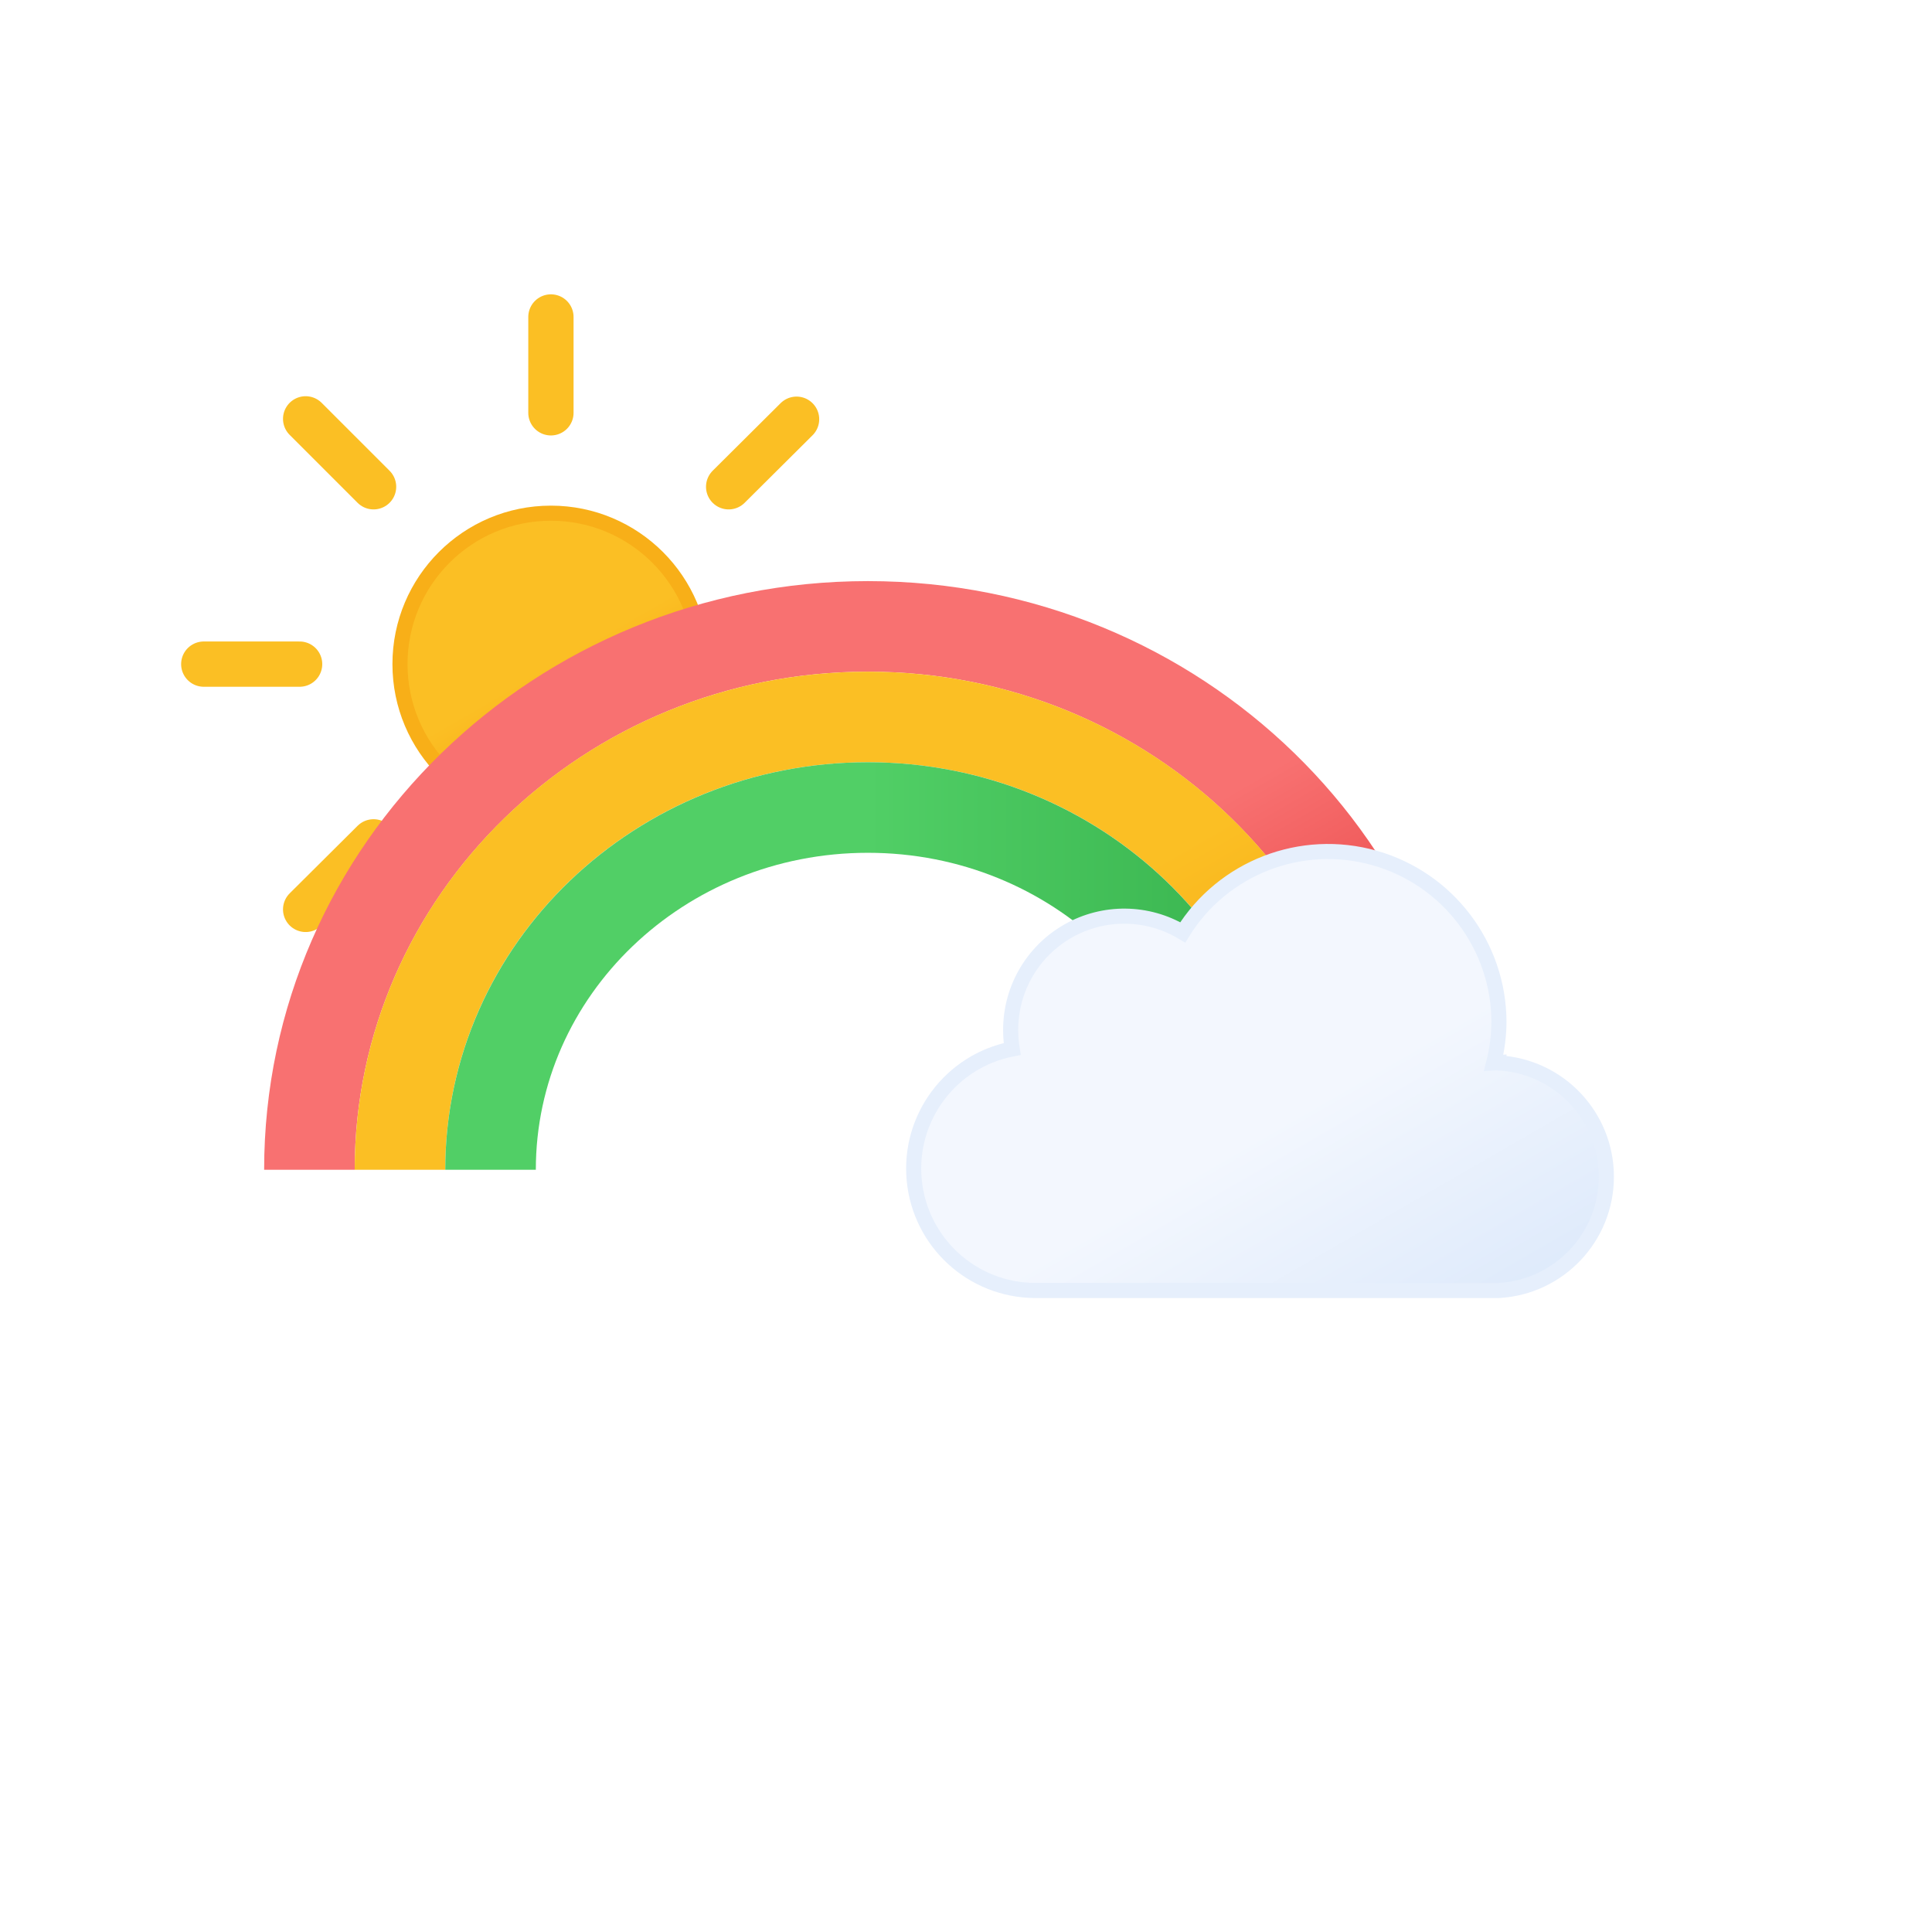
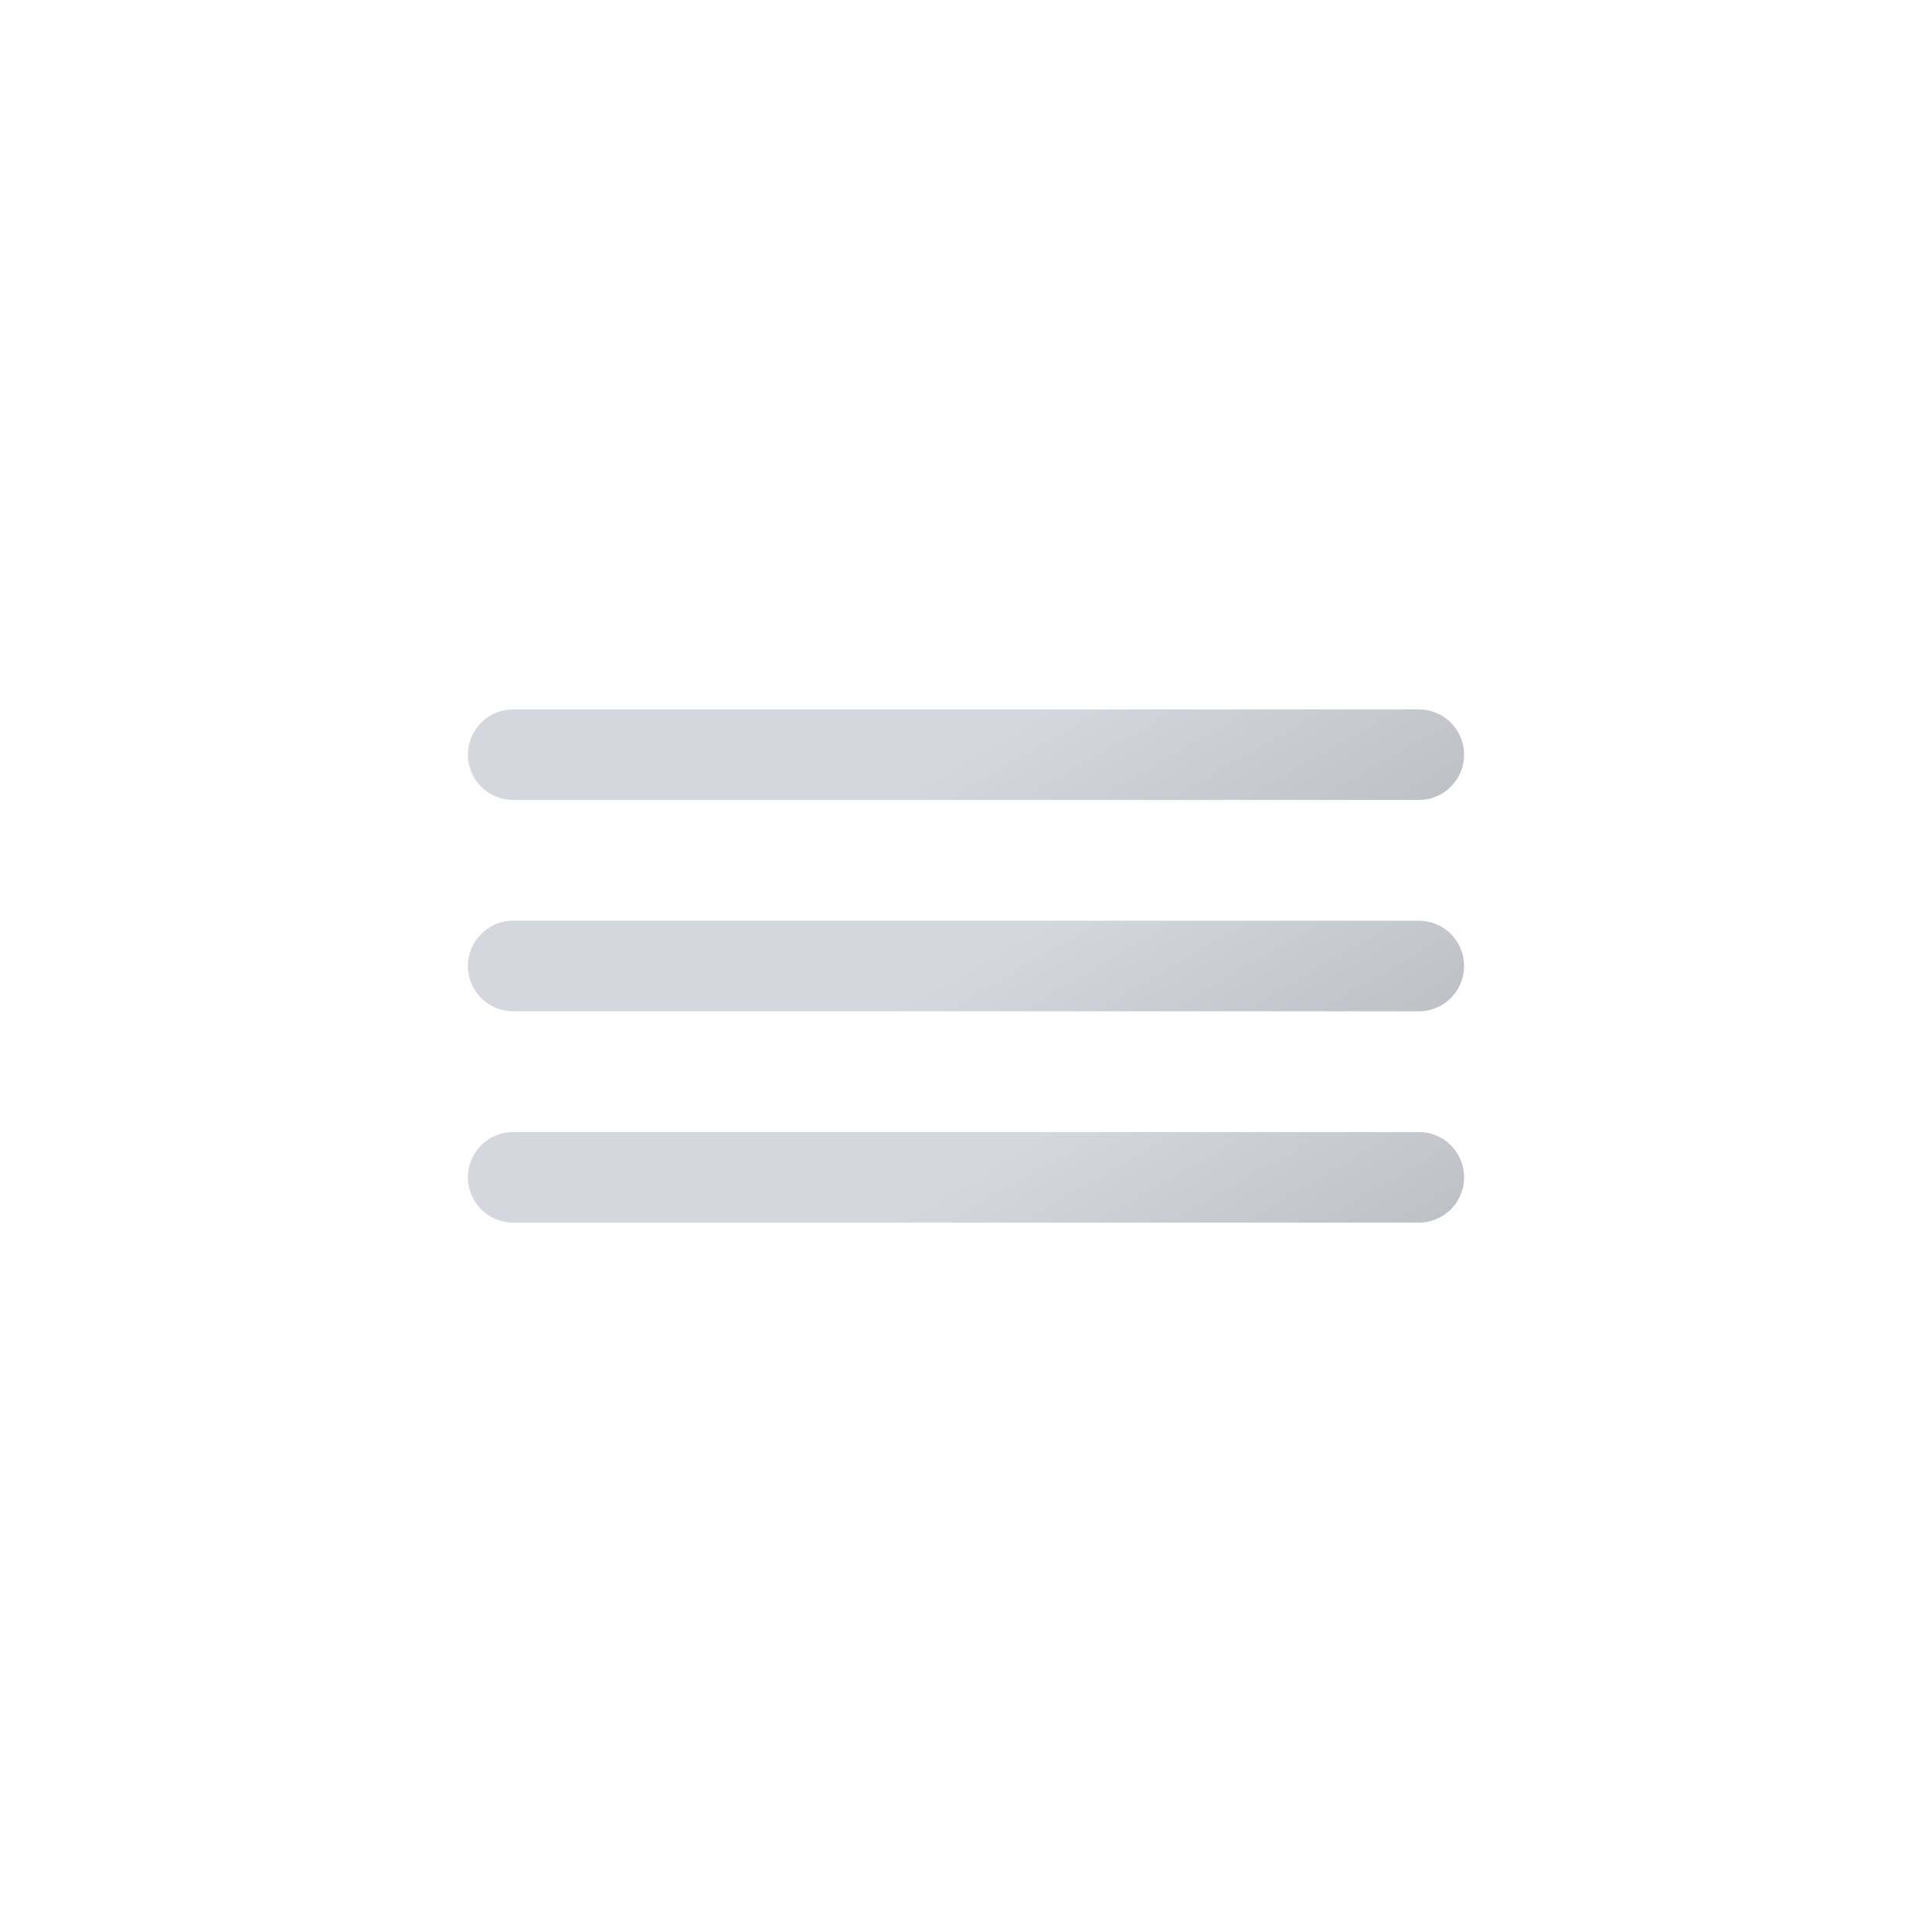
<svg xmlns="http://www.w3.org/2000/svg" xmlns:xlink="http://www.w3.org/1999/xlink" viewBox="0 0 512 512">
  <defs>
-     <linearGradient id="b" x1="54" x2="125.8" y1="16.9" y2="141.3" gradientUnits="userSpaceOnUse">
-       <stop offset="0" stop-color="#f3f7fe" />
-       <stop offset=".5" stop-color="#f3f7fe" />
-       <stop offset="1" stop-color="#deeafb" />
+     <linearGradient id="a" x1="220" x2="292" y1="137.7" y2="262.4" gradientUnits="userSpaceOnUse">
+       <stop offset="0" stop-color="#d4d7dd" />
+       <stop offset=".5" stop-color="#d4d7dd" />
+       <stop offset="1" stop-color="#bec1c6" />
    </linearGradient>
-     <linearGradient id="a" x1="78" x2="118" y1="63.4" y2="132.7" gradientUnits="userSpaceOnUse">
-       <stop offset="0" stop-color="#fbbf24" />
-       <stop offset=".5" stop-color="#fbbf24" />
-       <stop offset="1" stop-color="#f59e0b" />
-     </linearGradient>
-     <linearGradient id="e" x1="160.3" x2="278.9" y1="168.9" y2="374.2" gradientUnits="userSpaceOnUse">
-       <stop offset="0" stop-color="#f87171" />
-       <stop offset=".5" stop-color="#f87171" />
-       <stop offset="1" stop-color="#dc2626" />
-     </linearGradient>
-     <linearGradient xlink:href="#a" id="f" x1="171" x2="271.5" y1="190.5" y2="364.6" />
-     <linearGradient id="g" x1="118" x2="342" y1="256" y2="256" gradientUnits="userSpaceOnUse">
-       <stop offset="0" stop-color="#51cf66" />
-       <stop offset=".5" stop-color="#51cf66" />
-       <stop offset="1" stop-color="#37b24d" />
-     </linearGradient>
-     <symbol id="d" viewBox="0 0 196 196">
-       <circle cx="98" cy="98" r="40" fill="url(#a)" stroke="#f8af18" stroke-miterlimit="10" stroke-width="4" />
-       <path fill="none" stroke="#fbbf24" stroke-linecap="round" stroke-miterlimit="10" stroke-width="12" d="M98 31.4V6m0 184v-25.4M145.1 51l18-17.9M33 163l18-17.9M51 51 33 33m130.1 130.1-18-18M6 98h25.4M190 98h-25.4">
-         <animateTransform additive="sum" attributeName="transform" dur="6s" repeatCount="indefinite" type="rotate" values="0 98 98; 45 98 98" />
-       </path>
-     </symbol>
-     <symbol id="h" overflow="visible" viewBox="0 0 189.5 120.5">
-       <path fill="url(#b)" stroke="#e6effc" stroke-miterlimit="10" stroke-width="4" d="m157.3 58-1.4.1a45.8 45.8 0 001.4-10.8 45.3 45.3 0 00-83.8-23.8 30.1 30.1 0 00-45.6 26 30.5 30.5 0 00.4 4.9 32.3 32.3 0 006 64h123a30.2 30.2 0 000-60.3Z">
-         <animateTransform additive="sum" attributeName="transform" dur="6s" repeatCount="indefinite" type="translate" values="-12 0; 12 0; -12 0" />
-       </path>
-     </symbol>
-     <clipPath id="c">
-       <path fill="none" d="M238 59.1H36V268h52.4l67.4-82.6 82.2-19.2V59.1z" />
-     </clipPath>
+     <linearGradient xlink:href="#a" id="b" y1="193.7" y2="318.4" />
+     <linearGradient xlink:href="#a" id="c" y1="249.7" y2="374.4" />
  </defs>
-   <g clip-path="url(#c)">
-     <use xlink:href="#d" width="196" height="196" transform="translate(48 78)" />
-   </g>
-   <path fill="none" stroke="url(#e)" stroke-miterlimit="10" stroke-width="24" d="M82 310c0-79.5 66.3-144 148-144s148 64.5 148 144" />
-   <path fill="none" stroke="url(#f)" stroke-miterlimit="10" stroke-width="24" d="M106 310c0-66.3 55.5-120 124-120s124 53.7 124 120" />
-   <path fill="none" stroke="url(#g)" stroke-miterlimit="10" stroke-width="24" d="M130 310c0-53 44.8-96 100-96s100 43 100 96" />
-   <use xlink:href="#h" width="189.5" height="120.5" transform="translate(239.94 223.59)" />
+   <path fill="none" stroke="url(#a)" stroke-linecap="round" stroke-miterlimit="10" stroke-width="24" d="M136 200h240">
+     <animateTransform additive="sum" attributeName="transform" dur="6s" repeatCount="indefinite" type="translate" values="-48 0; 48 0; -48 0" />
+   </path>
+   <path fill="none" stroke="url(#b)" stroke-linecap="round" stroke-miterlimit="10" stroke-width="24" d="M136 256h240">
+     <animateTransform additive="sum" attributeName="transform" begin="-1.5s" dur="6s" repeatCount="indefinite" type="translate" values="-48 0; 48 0; -48 0" />
+   </path>
+   <path fill="none" stroke="url(#c)" stroke-linecap="round" stroke-miterlimit="10" stroke-width="24" d="M136 312h240">
+     <animateTransform additive="sum" attributeName="transform" dur="6s" repeatCount="indefinite" type="translate" values="48 0; -48 0; 48 0" />
+   </path>
</svg>
